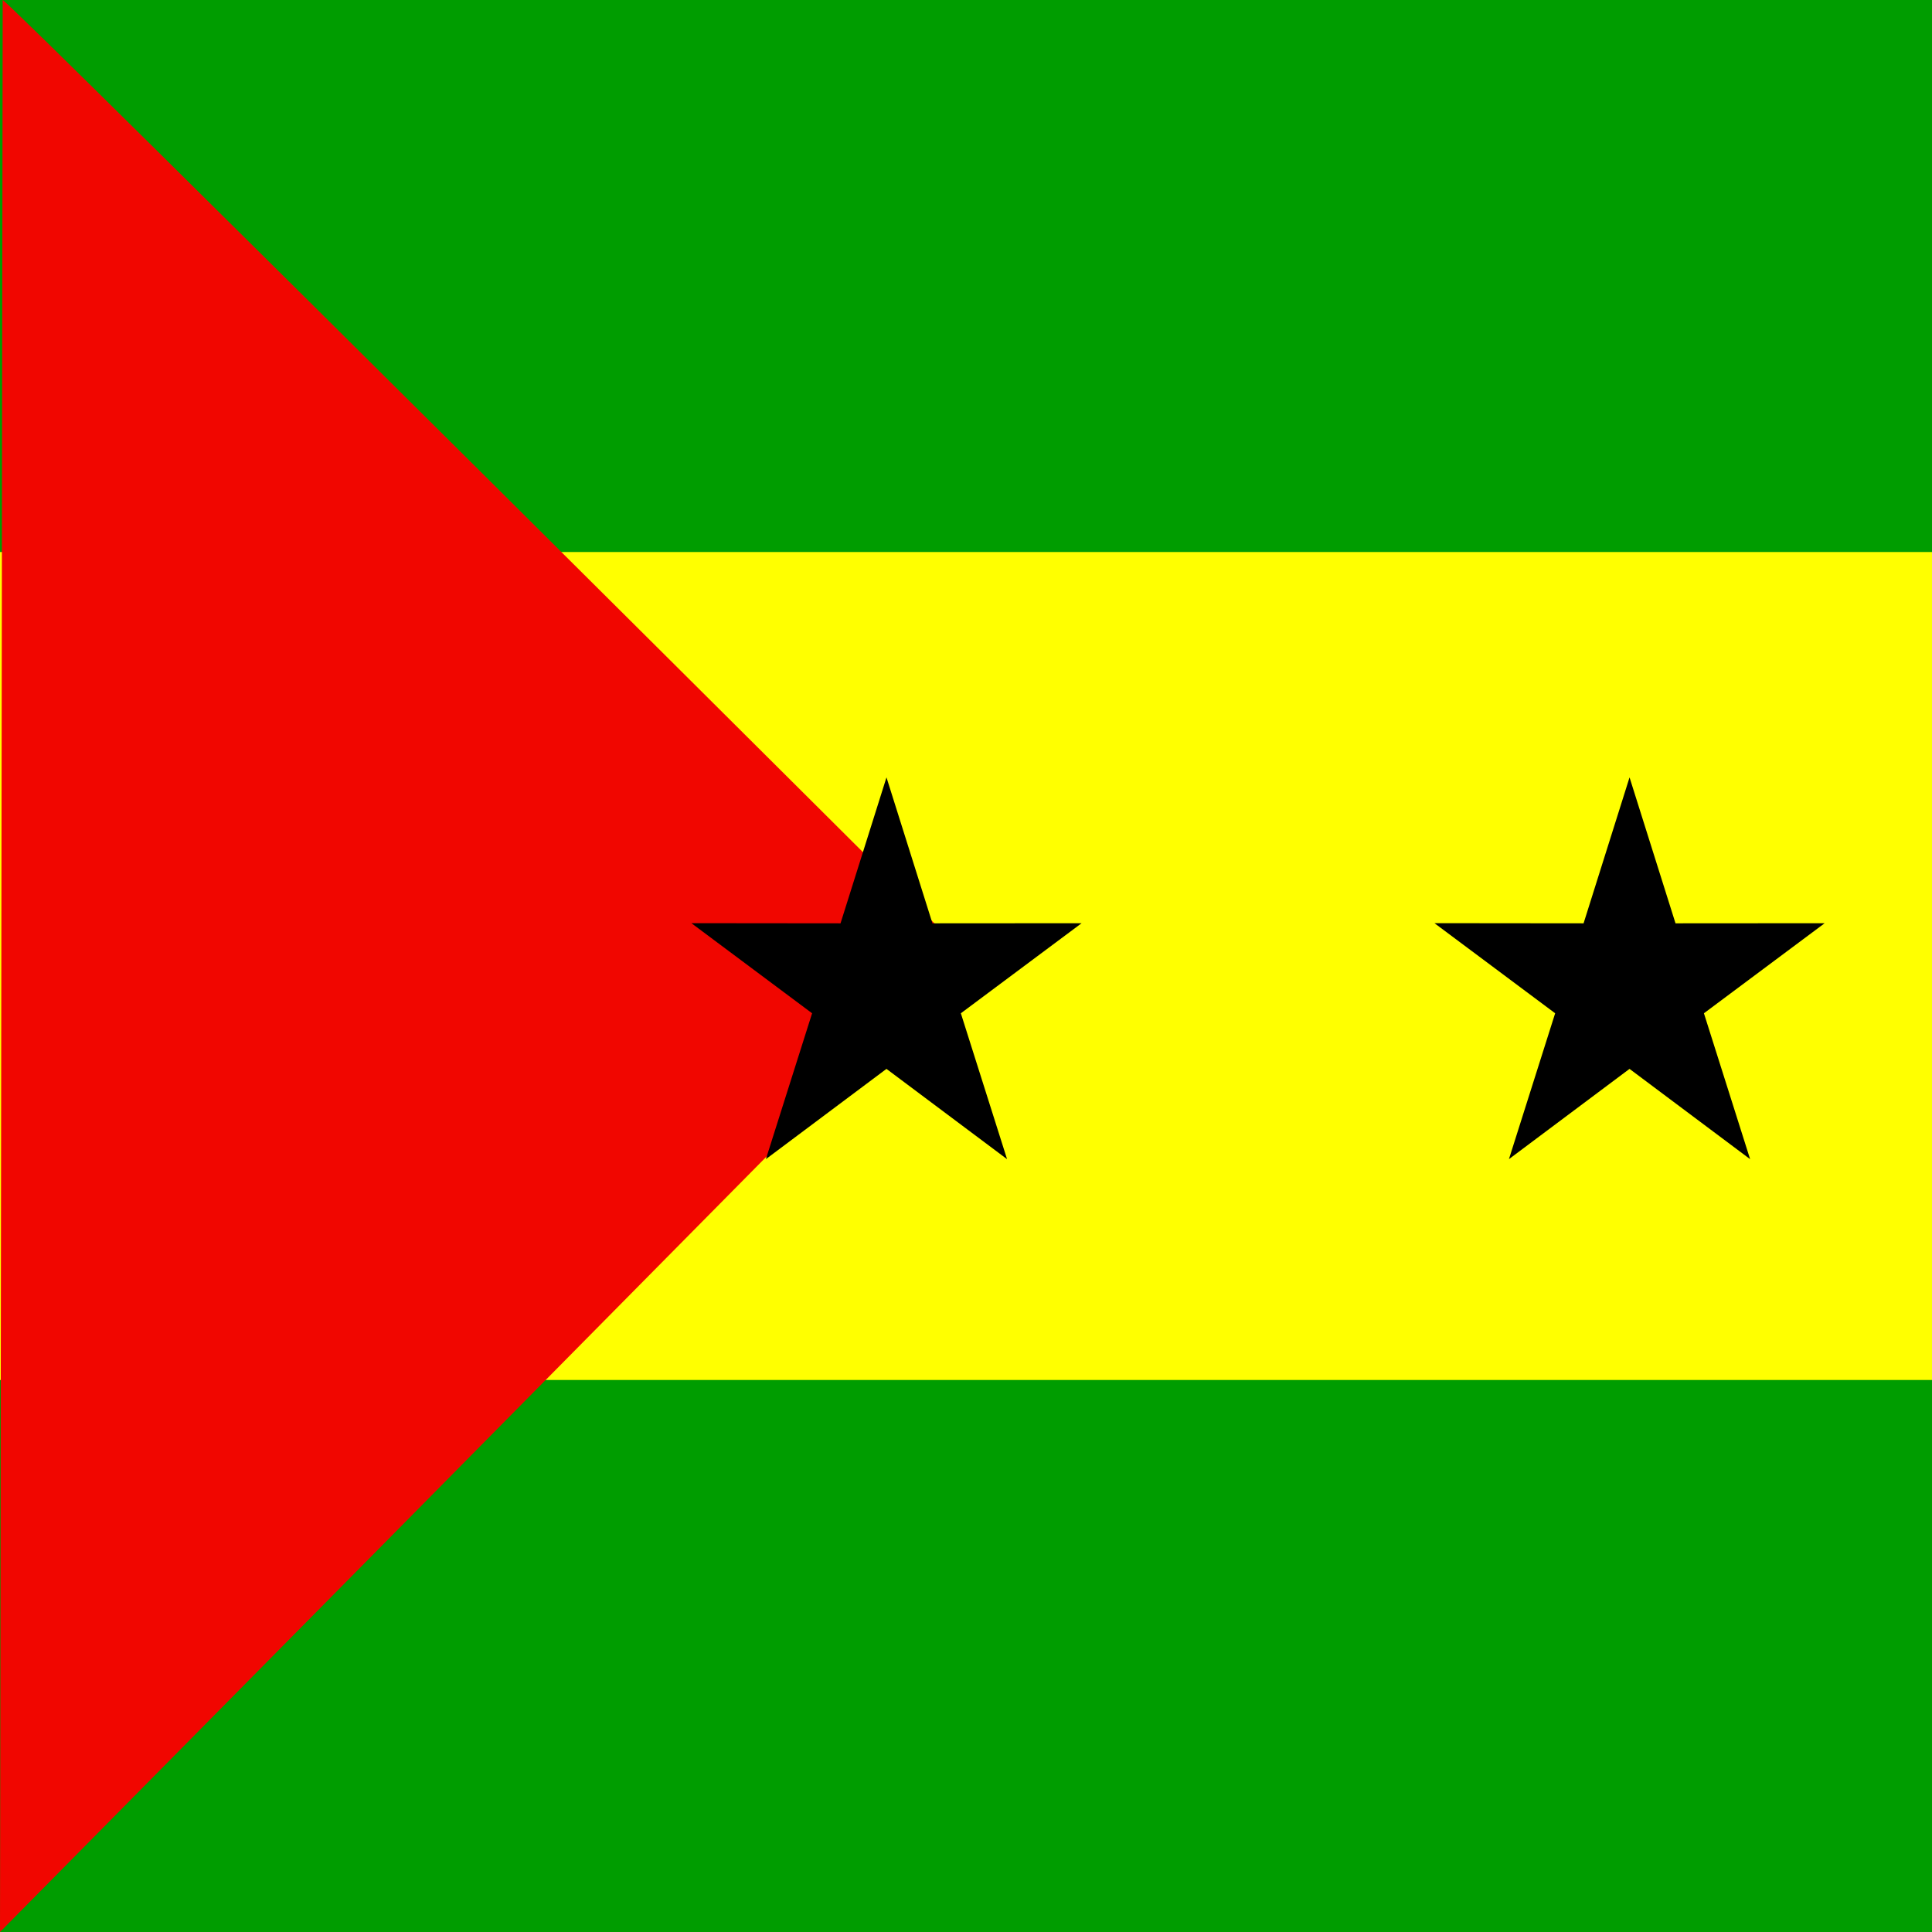
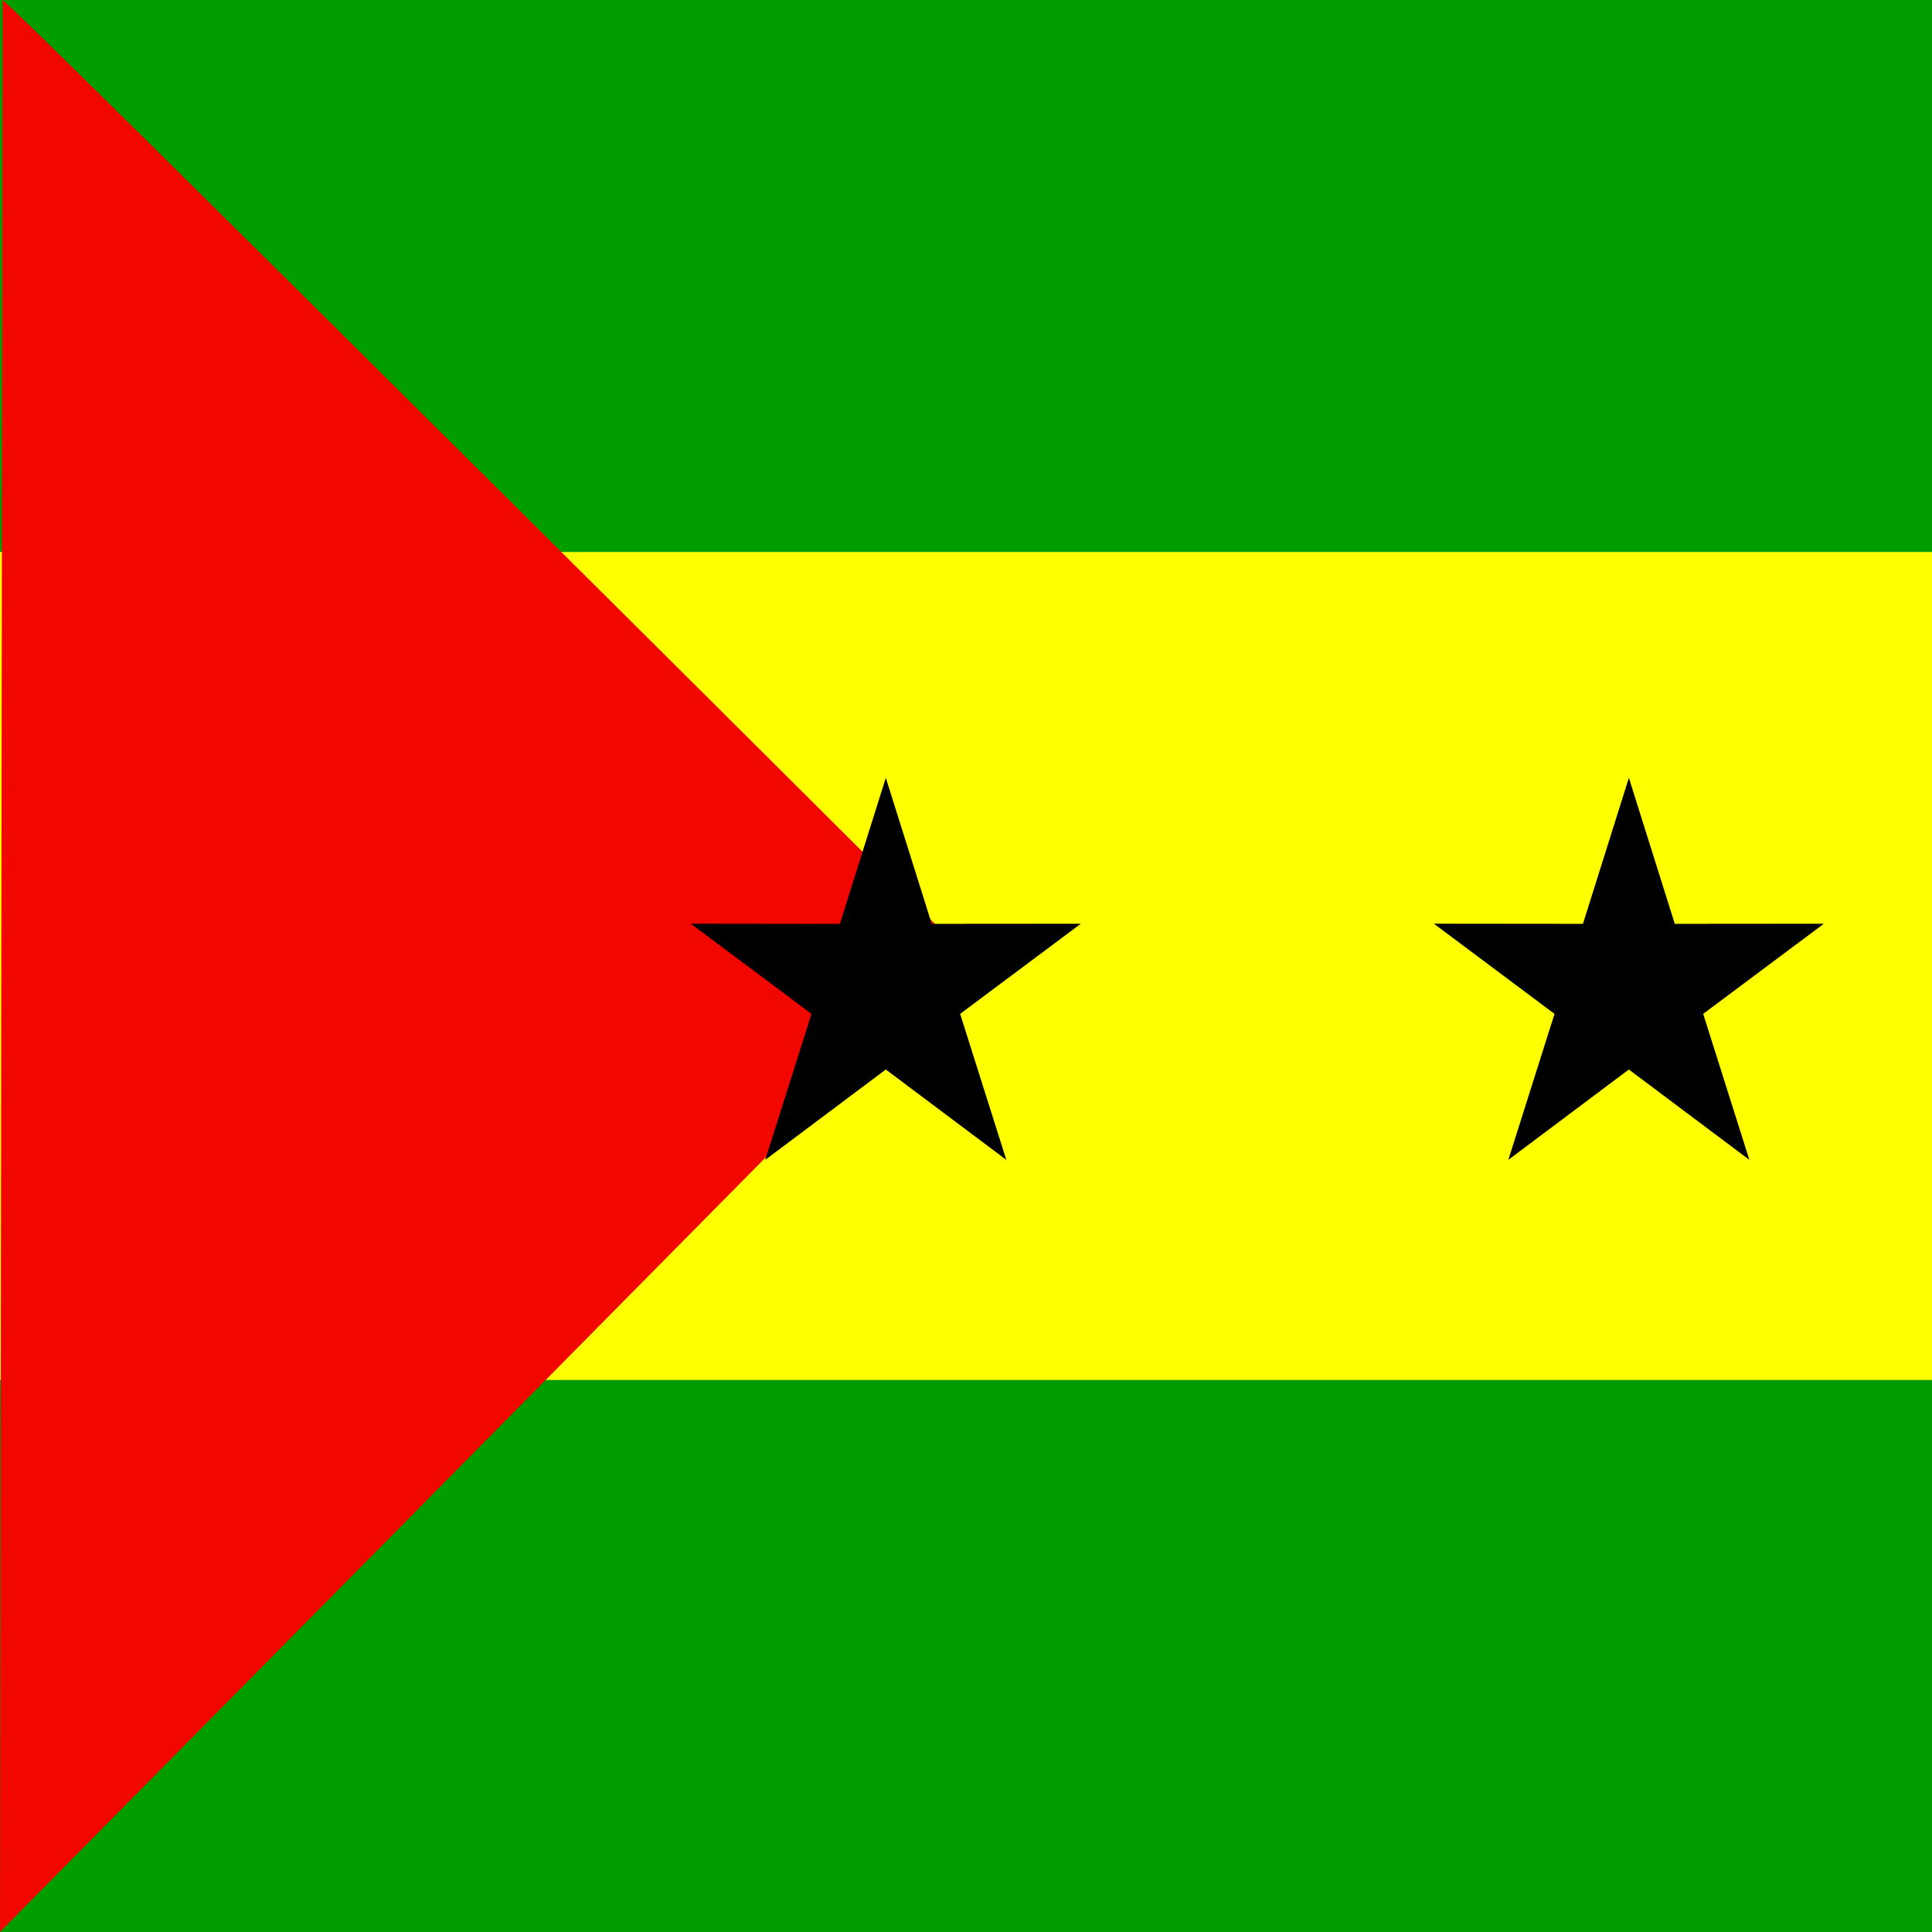
<svg xmlns="http://www.w3.org/2000/svg" height="512" width="512">
  <defs>
    <clipPath id="a">
      <path fill-opacity=".67" d="M0 0h512v512H0z" />
    </clipPath>
  </defs>
  <g fill-rule="evenodd" clip-path="url(#a)">
    <path fill="#ff0" d="M0 0h1024v504.3H0z" />
    <path fill="#009d00" d="M0 0h1024v146.29H0zM0 365.71h1024V512H0z" />
    <path d="M.708 0c1.417 0 255.29 253.03 255.29 253.03L-.002 512 .708 0z" fill="#f10600" />
    <g stroke-width="1pt">
-       <path d="M463.797 307.188l-31.956-23.924-31.956 23.918 12.248-38.653-31.99-23.88 39.523.04 12.18-38.675 12.182 38.676 39.524-.028-31.995 23.867M266.88 307.188l-31.957-23.924-31.957 23.918 12.248-38.653-31.99-23.88 39.523.04 12.18-38.675 12.182 38.676 39.523-.028-31.996 23.867" />
+       <path d="M463.6 307.373l-31.937-23.942-31.938 23.938 12.24-38.682-31.97-23.896 39.5.04 12.174-38.705 12.172 38.705 39.5-.03-31.977 23.886M266.682 307.373l-31.938-23.942-31.937 23.938 12.24-38.682-31.97-23.896 39.5.04 12.173-38.705 12.174 38.705 39.5-.03-31.977 23.886" />
    </g>
  </g>
</svg>
